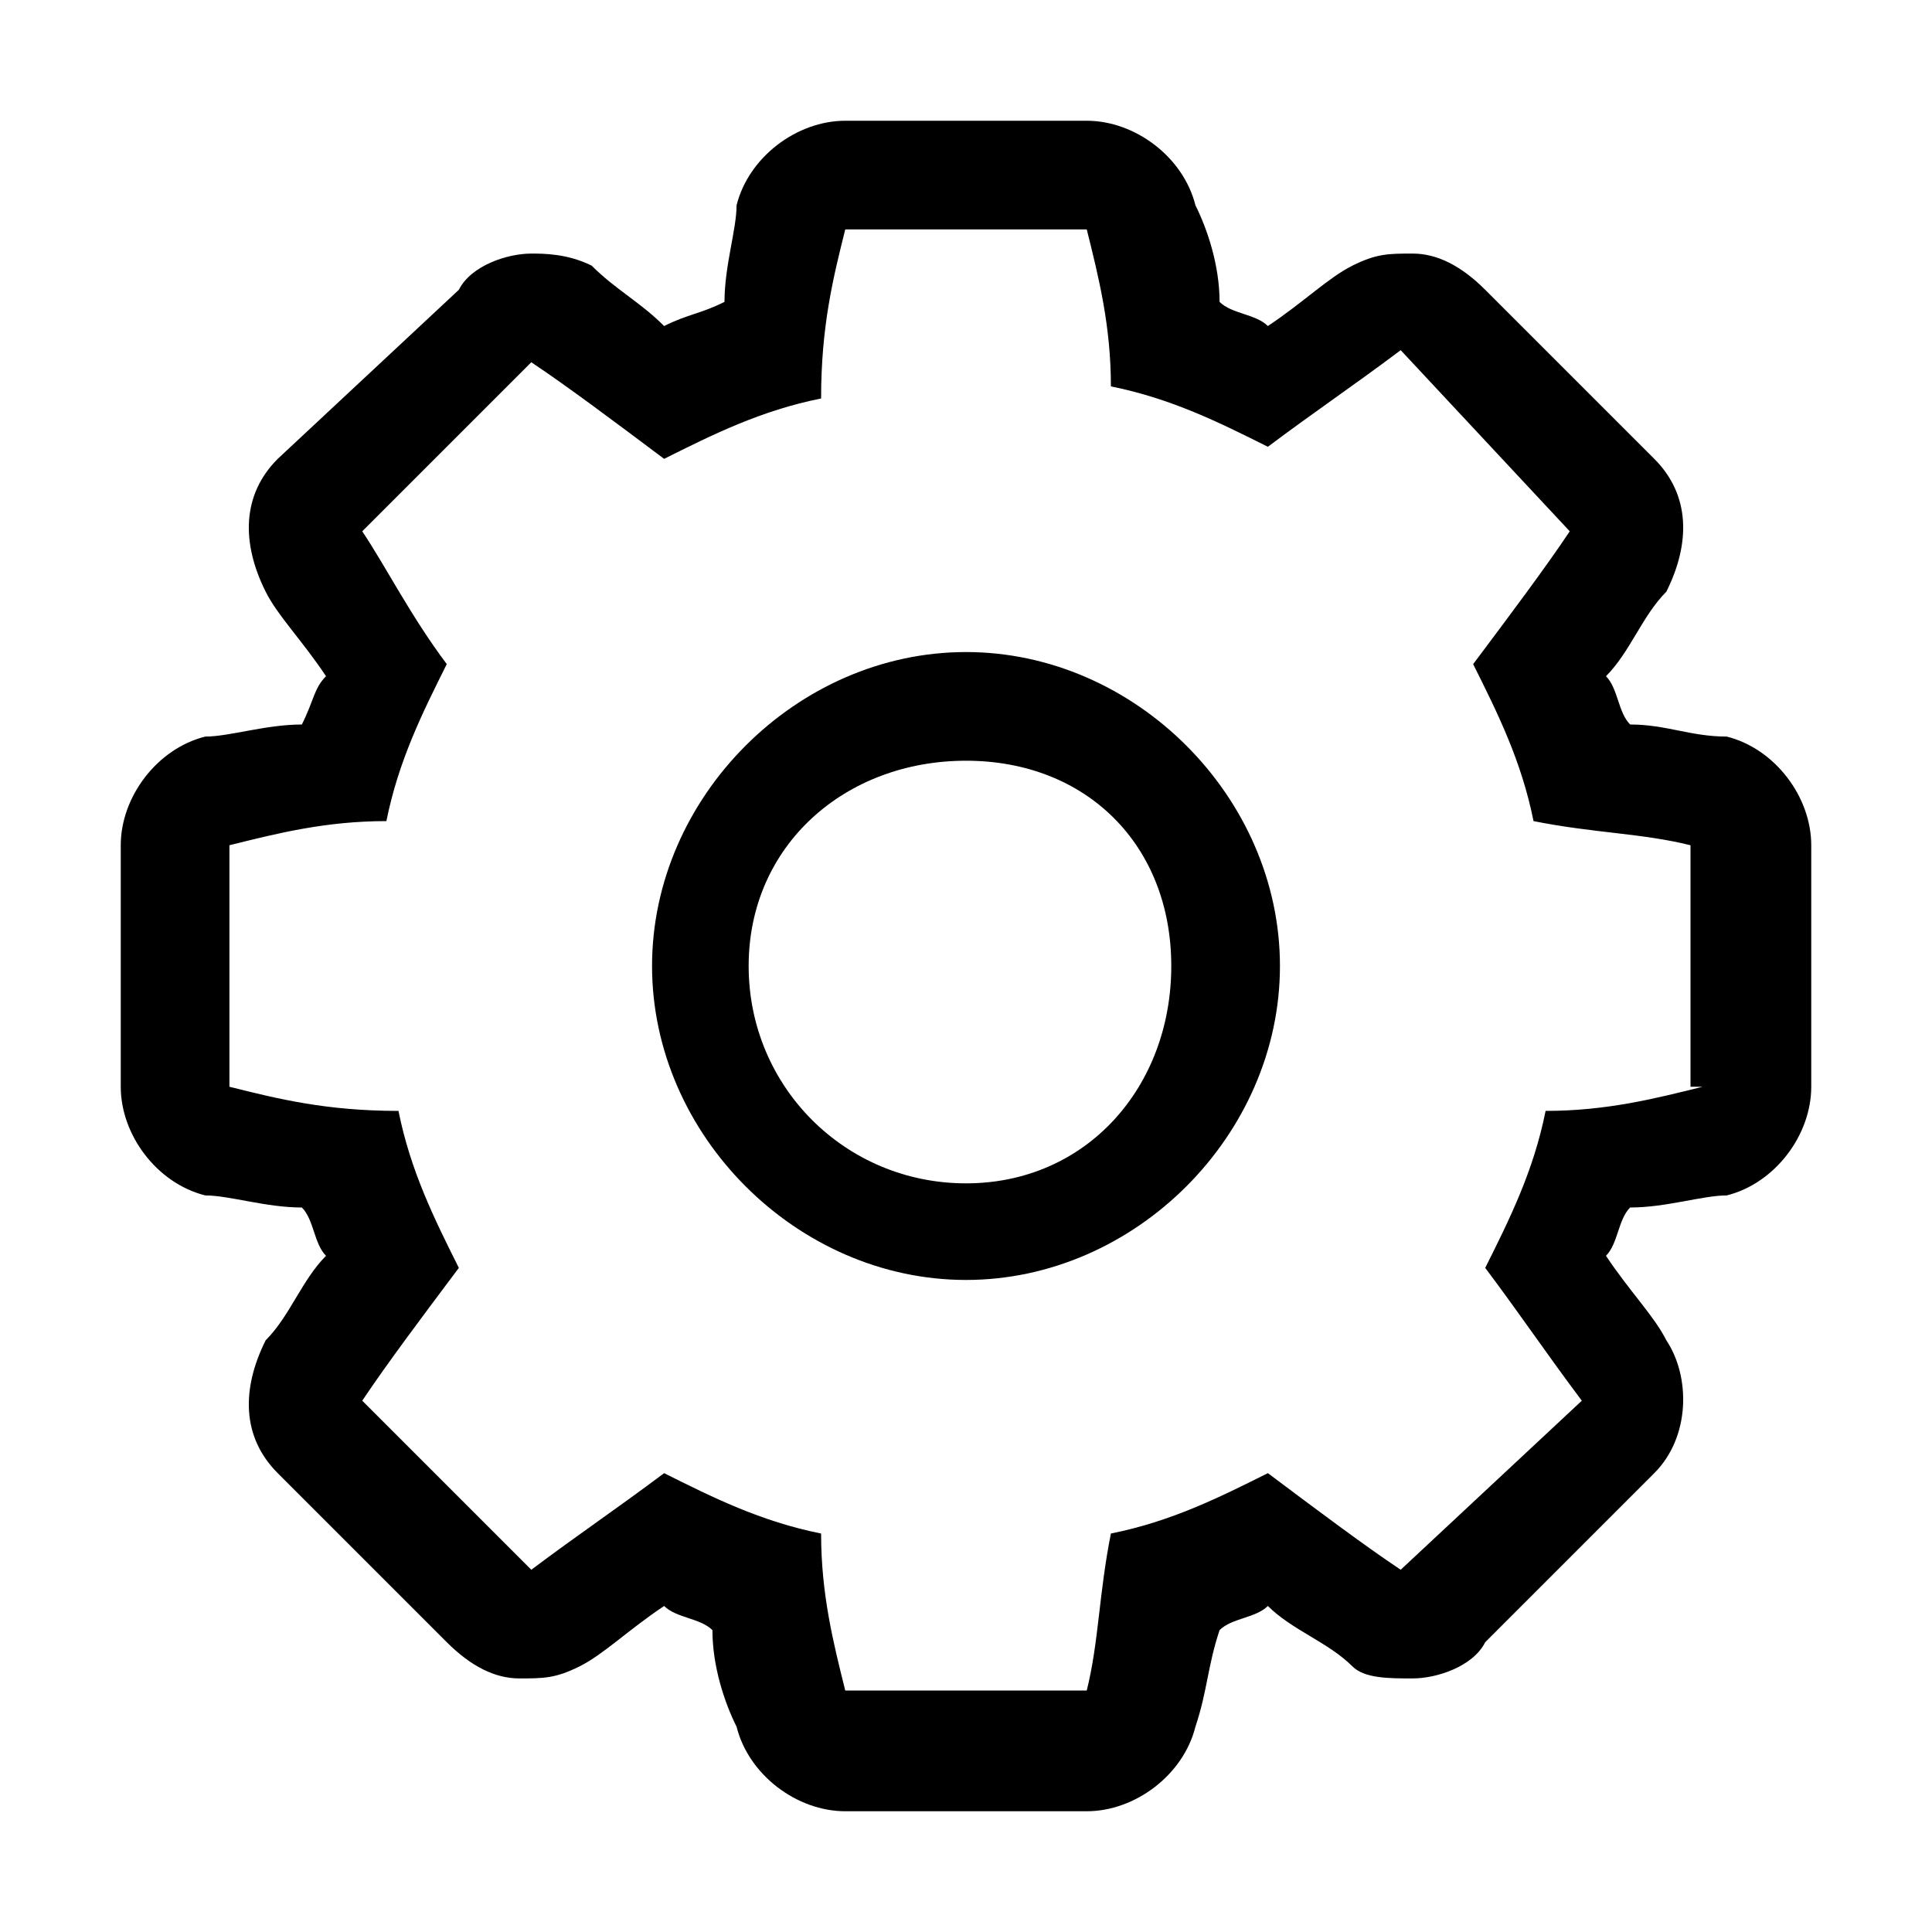
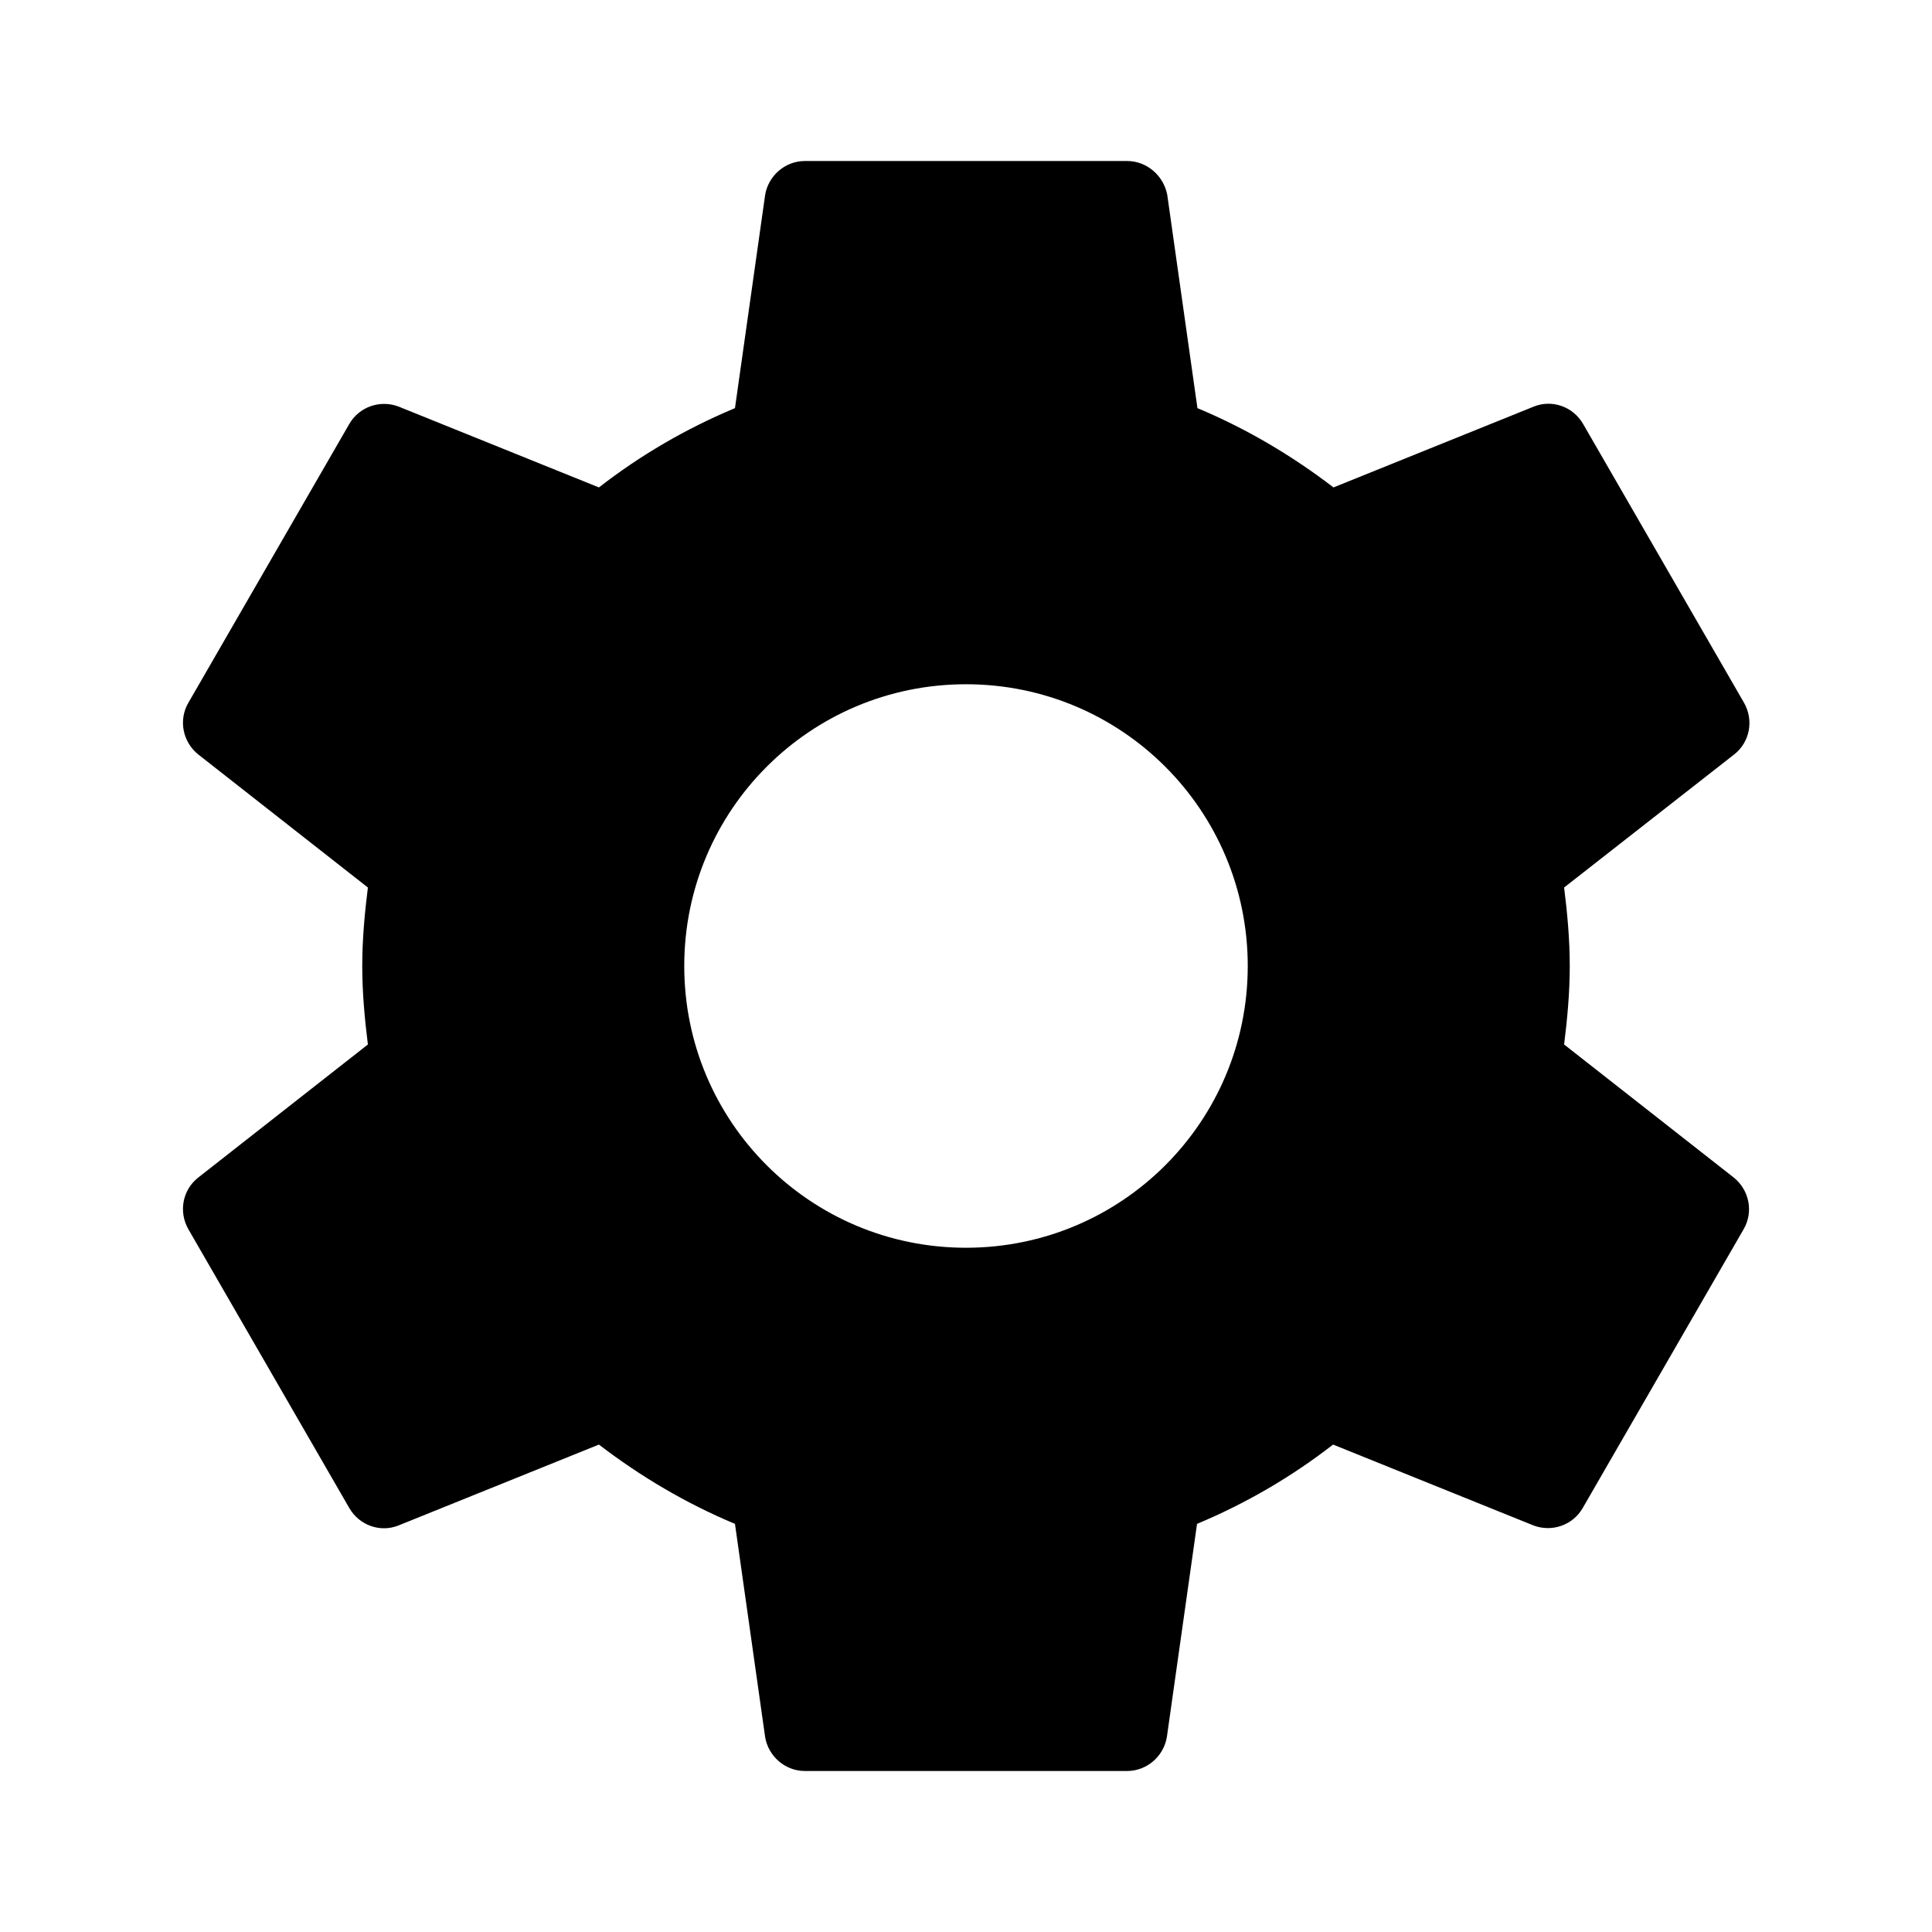
- <svg xmlns="http://www.w3.org/2000/svg" t="1683517165625" class="icon" viewBox="0 0 1024 1024" version="1.1" p-id="4902" width="32" height="32">
-   <path d="M902.4 576c-25.6 6.4-51.2 12.8-83.2 12.8-6.4 32-19.2 57.6-32 83.2 19.2 25.6 32 44.8 51.2 70.4L742.4 832c-19.2-12.8-44.8-32-70.4-51.2-25.6 12.8-51.2 25.6-83.2 32-6.4 32-6.4 57.6-12.8 83.2L448 896c-6.4-25.6-12.8-51.2-12.8-83.2-32-6.4-57.6-19.2-83.2-32-25.6 19.2-44.8 32-70.4 51.2L192 742.4c12.8-19.2 32-44.8 51.2-70.4-12.8-25.6-25.6-51.2-32-83.2C172.8 588.8 147.2 582.4 121.6 576L121.6 448c25.6-6.4 51.2-12.8 83.2-12.8 6.4-32 19.2-57.6 32-83.2C217.6 326.4 204.8 300.8 192 281.6L281.6 192c19.2 12.8 44.8 32 70.4 51.2 25.6-12.8 51.2-25.6 83.2-32C435.2 172.8 441.6 147.2 448 121.6l128 0c6.4 25.6 12.8 51.2 12.8 83.2 32 6.4 57.6 19.2 83.2 32 25.6-19.2 44.8-32 70.4-51.2L832 281.6c-12.8 19.2-32 44.8-51.2 70.4 12.8 25.6 25.6 51.2 32 83.2 32 6.4 57.6 6.4 83.2 12.8L896 576zM915.2 390.4C896 390.4 883.2 384 864 384c-6.4-6.4-6.4-19.2-12.8-25.6 12.8-12.8 19.2-32 32-44.8C896 288 896 262.4 876.8 243.2l-89.6-89.6c-12.8-12.8-25.6-19.2-38.4-19.2-12.8 0-19.2 0-32 6.4-12.8 6.4-25.6 19.2-44.8 32-6.4-6.4-19.2-6.4-25.6-12.8 0-19.2-6.4-38.4-12.8-51.2C627.2 83.2 601.6 64 576 64L448 64C422.4 64 396.8 83.2 390.4 108.8 390.4 121.6 384 140.8 384 160 371.2 166.4 364.8 166.4 352 172.8 339.2 160 326.4 153.6 313.6 140.8 300.8 134.4 288 134.4 281.6 134.4c-12.8 0-32 6.4-38.4 19.2L147.2 243.2C128 262.4 128 288 140.8 313.6c6.4 12.8 19.2 25.6 32 44.8C166.4 364.8 166.4 371.2 160 384 140.8 384 121.6 390.4 108.8 390.4 83.2 396.8 64 422.4 64 448l0 128c0 25.6 19.2 51.2 44.8 57.6C121.6 633.6 140.8 640 160 640c6.4 6.4 6.4 19.2 12.8 25.6-12.8 12.8-19.2 32-32 44.8C128 736 128 761.6 147.2 780.8l89.6 89.6c12.8 12.8 25.6 19.2 38.4 19.2 12.8 0 19.2 0 32-6.4 12.8-6.4 25.6-19.2 44.8-32 6.4 6.4 19.2 6.4 25.6 12.8 0 19.2 6.4 38.4 12.8 51.2C396.8 940.8 422.4 960 448 960l128 0c25.6 0 51.2-19.2 57.6-44.8 6.4-19.2 6.4-32 12.8-51.2 6.4-6.4 19.2-6.4 25.6-12.8 12.8 12.8 32 19.2 44.8 32 6.4 6.4 19.2 6.4 32 6.4 12.8 0 32-6.4 38.4-19.2l89.6-89.6c19.2-19.2 19.2-51.2 6.4-70.4-6.4-12.8-19.2-25.6-32-44.8 6.4-6.4 6.4-19.2 12.8-25.6 19.2 0 38.4-6.4 51.2-6.4C940.8 627.2 960 601.6 960 576L960 448C960 422.4 940.8 396.8 915.2 390.4zM512 627.2C448 627.2 396.8 576 396.8 512 396.8 448 448 403.2 512 403.2 576 403.2 620.8 448 620.8 512 620.8 576 576 627.2 512 627.2zM512 345.6C422.4 345.6 345.6 422.4 345.6 512s76.8 166.4 166.4 166.4 166.4-76.8 166.4-166.4S601.6 345.6 512 345.6z" p-id="4903" />
+ <svg xmlns="http://www.w3.org/2000/svg" width="32" height="32" viewBox="0 0 48 48">
+   <path d="M0 0h48v48h-48z" fill="none" />
+   <path d="M38.86 25.95c.08-.64.14-1.29.14-1.95s-.06-1.31-.14-1.95l4.23-3.31c.38-.3.49-.84.24-1.28l-4-6.93c-.25-.43-.77-.61-1.22-.43l-4.98 2.01c-1.03-.79-2.16-1.46-3.38-1.97l-.75-5.3c-.09-.47-.5-.84-1-.84h-8c-.5 0-.91.37-.99.84l-.75 5.3c-1.22.51-2.35 1.17-3.38 1.97l-4.98-2.01c-.45-.17-.97 0-1.22.43l-4 6.93c-.25.43-.14.97.24 1.28l4.22 3.31c-.08.64-.14 1.29-.14 1.95s.06 1.31.14 1.95l-4.22 3.31c-.38.3-.49.84-.24 1.28l4 6.93c.25.43.77.61 1.22.43l4.98-2.01c1.03.79 2.16 1.46 3.38 1.97l.75 5.3c.08.47.49.84.99.84h8c.5 0 .91-.37.99-.84l.75-5.3c1.22-.51 2.35-1.17 3.38-1.97l4.98 2.01c.45.17.97 0 1.22-.43l4-6.93c.25-.43.14-.97-.24-1.28l-4.22-3.31zm-14.86 5.05c-3.87 0-7-3.13-7-7s3.13-7 7-7 7 3.13 7 7-3.13 7-7 7z" />
</svg>
